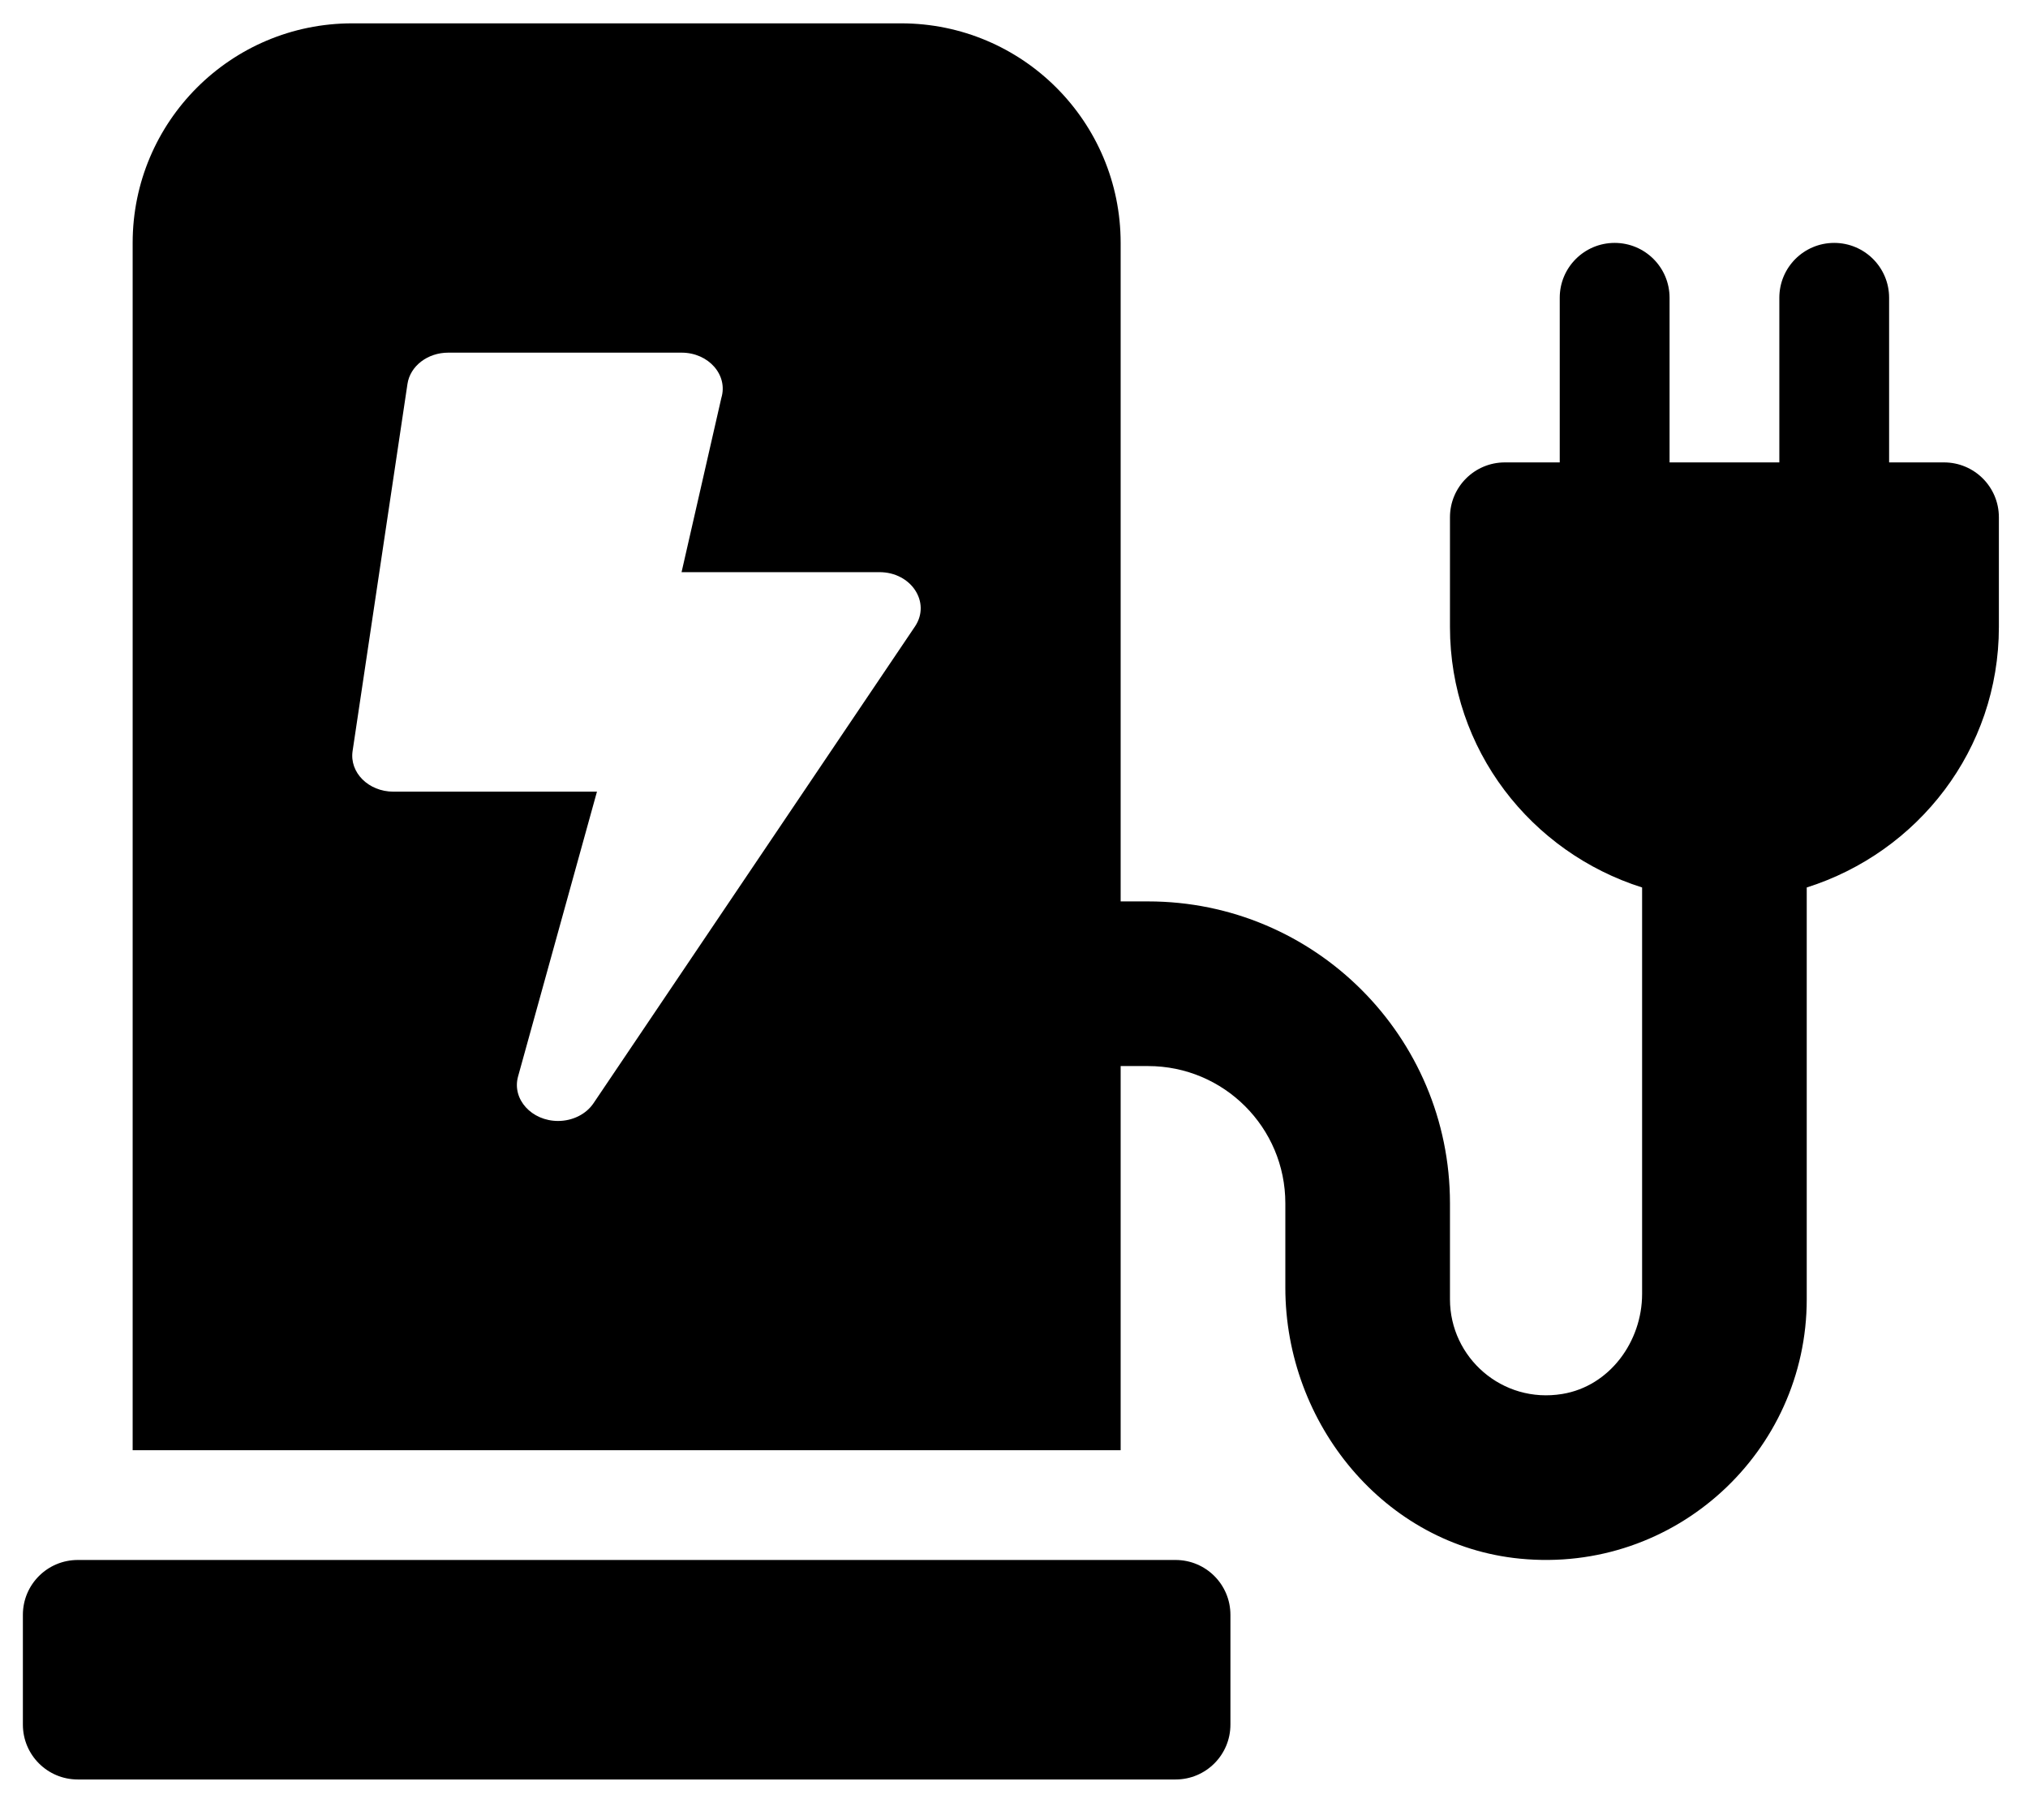
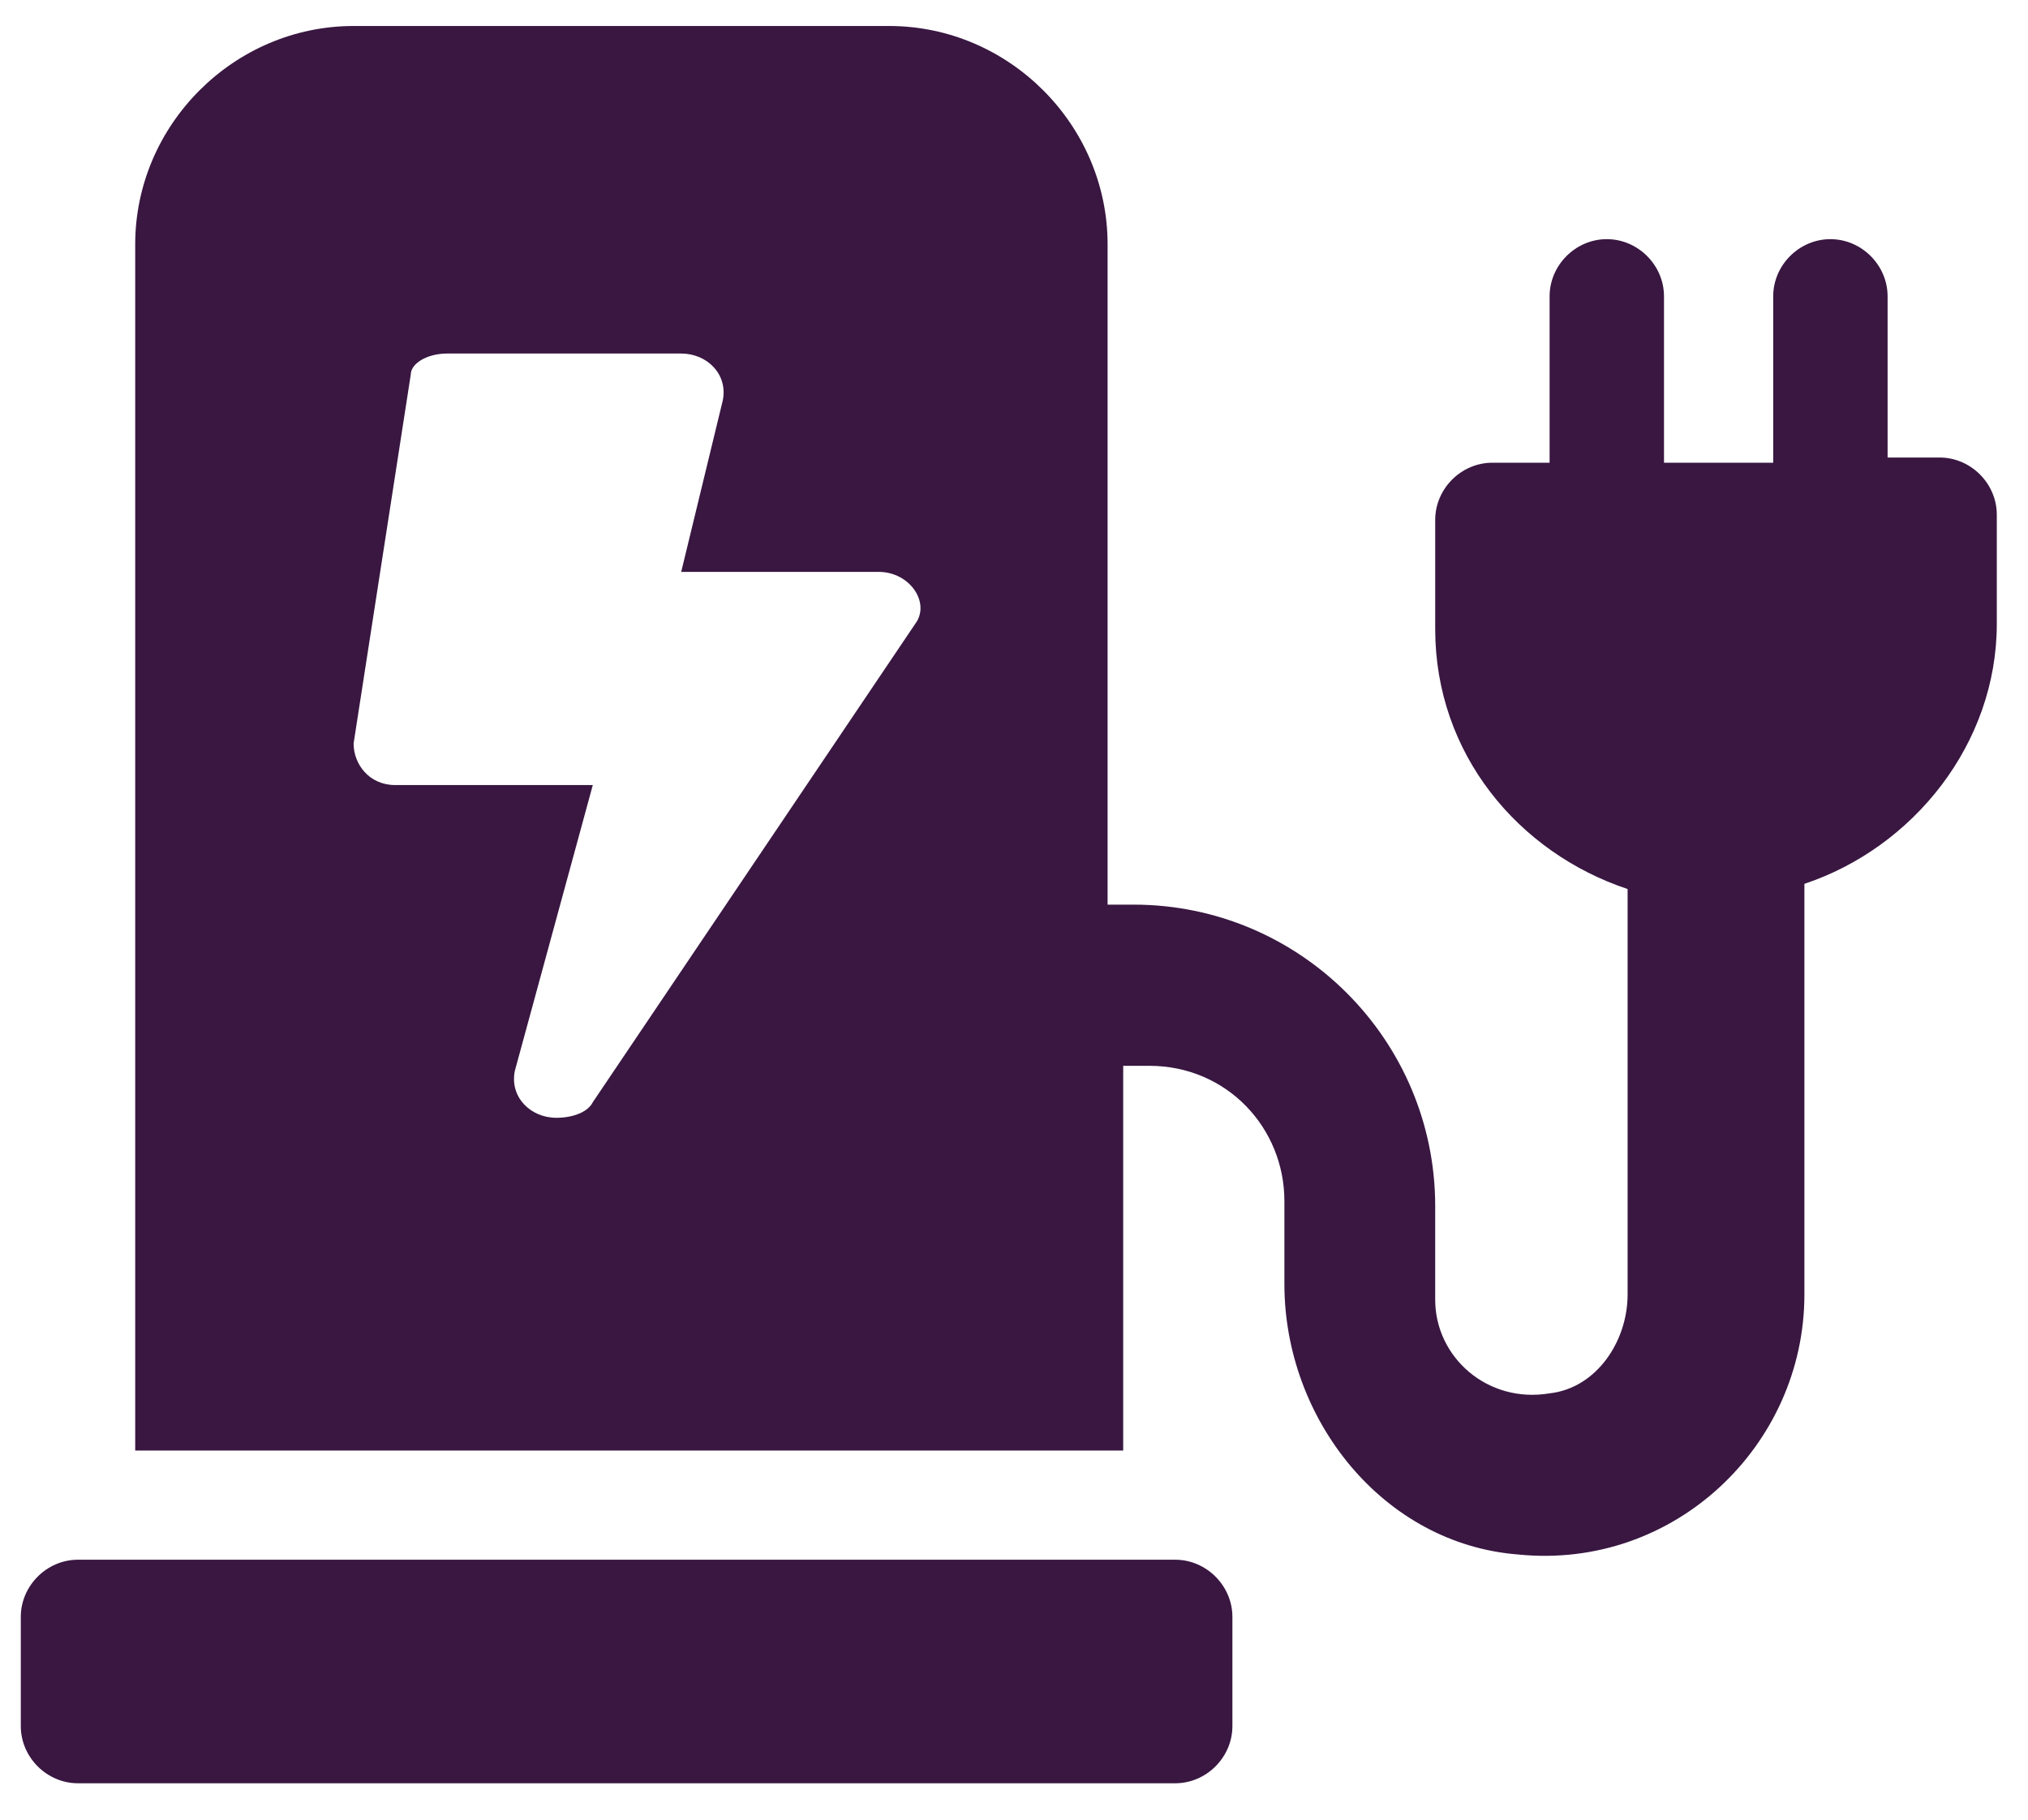
- <svg xmlns="http://www.w3.org/2000/svg" width="39" height="35" viewBox="0 0 39 35" fill="none">
-   <path d="M22.607 30.005H1.496C0.912 30.005 0.44 30.477 0.44 31.06V33.172C0.44 33.755 0.912 34.227 1.496 34.227H22.607C23.19 34.227 23.662 33.755 23.662 33.172V31.06C23.662 30.477 23.19 30.005 22.607 30.005ZM36.329 8.894V5.727C36.329 5.144 35.856 4.672 35.273 4.672C34.69 4.672 34.218 5.144 34.218 5.727V8.894H32.107V5.727C32.107 5.144 31.634 4.672 31.051 4.672C30.468 4.672 29.995 5.144 29.995 5.727V8.894H28.94C28.357 8.894 27.884 9.366 27.884 9.949V12.06C27.884 14.42 29.443 16.394 31.579 17.07V24.887C31.579 25.807 30.952 26.663 30.044 26.812C28.889 27.003 27.884 26.112 27.884 24.991V23.144C27.884 19.938 25.285 17.338 22.079 17.338H21.551V4.672C21.551 2.339 19.661 0.449 17.329 0.449H6.773C4.441 0.449 2.551 2.339 2.551 4.672V27.894H21.551V20.505H22.079C23.536 20.505 24.718 21.686 24.718 23.144V24.767C24.718 27.384 26.626 29.726 29.231 29.98C32.219 30.272 34.745 27.921 34.745 24.991V17.07C36.882 16.394 38.44 14.42 38.44 12.06V9.949C38.44 9.366 37.968 8.894 37.384 8.894H36.329ZM17.599 12.045L11.417 21.215C11.272 21.434 11.007 21.561 10.732 21.561C10.226 21.561 9.843 21.146 9.962 20.708L11.48 15.227H7.565C7.087 15.227 6.717 14.858 6.781 14.443L7.836 7.384C7.888 7.04 8.223 6.783 8.62 6.783H13.107C13.627 6.783 14.005 7.214 13.872 7.654L13.107 11.005H16.913C17.523 11.005 17.903 11.584 17.599 12.045Z" fill="black" />
+ <svg xmlns="http://www.w3.org/2000/svg" version="1.1" id="Camada_1" x="0px" y="0px" viewBox="0 0 39 35" style="enable-background:new 0 0 39 35;" xml:space="preserve">
+   <style type="text/css">
+ 	.st0{fill:#391741;}
+ </style>
+   <path class="st0" d="M22.6,30H1.5c-0.6,0-1.1,0.5-1.1,1.1v2.1c0,0.6,0.5,1.1,1.1,1.1h21.1c0.6,0,1.1-0.5,1.1-1.1v-2.1  C23.7,30.5,23.2,30,22.6,30z M36.3,8.9V5.7c0-0.6-0.5-1.1-1.1-1.1s-1.1,0.5-1.1,1.1v3.2h-2.1V5.7c0-0.6-0.5-1.1-1.1-1.1  c-0.6,0-1.1,0.5-1.1,1.1v3.2h-1.1c-0.6,0-1.1,0.5-1.1,1.1v2.1c0,2.4,1.6,4.3,3.7,5v7.8c0,0.9-0.6,1.8-1.5,1.9  c-1.2,0.2-2.2-0.7-2.2-1.8v-1.8c0-3.2-2.6-5.8-5.8-5.8h-0.5V4.7c0-2.3-1.9-4.2-4.2-4.2H6.8c-2.3,0-4.2,1.9-4.2,4.2v23.2h19v-7.4h0.5  c1.5,0,2.6,1.2,2.6,2.6v1.6c0,2.6,1.9,5,4.5,5.2c3,0.3,5.5-2.1,5.5-5v-7.9c2.1-0.7,3.7-2.7,3.7-5V9.9c0-0.6-0.5-1.1-1.1-1.1H36.3z   M17.6,12l-6.2,9.2c-0.1,0.2-0.4,0.3-0.7,0.3c-0.5,0-0.9-0.4-0.8-0.9l1.5-5.5H7.6c-0.5,0-0.8-0.4-0.8-0.8l1.1-7.1  C7.9,7,8.2,6.8,8.6,6.8h4.5c0.5,0,0.9,0.4,0.8,0.9L13.1,11h3.8C17.5,11,17.9,11.6,17.6,12z" />
</svg>
